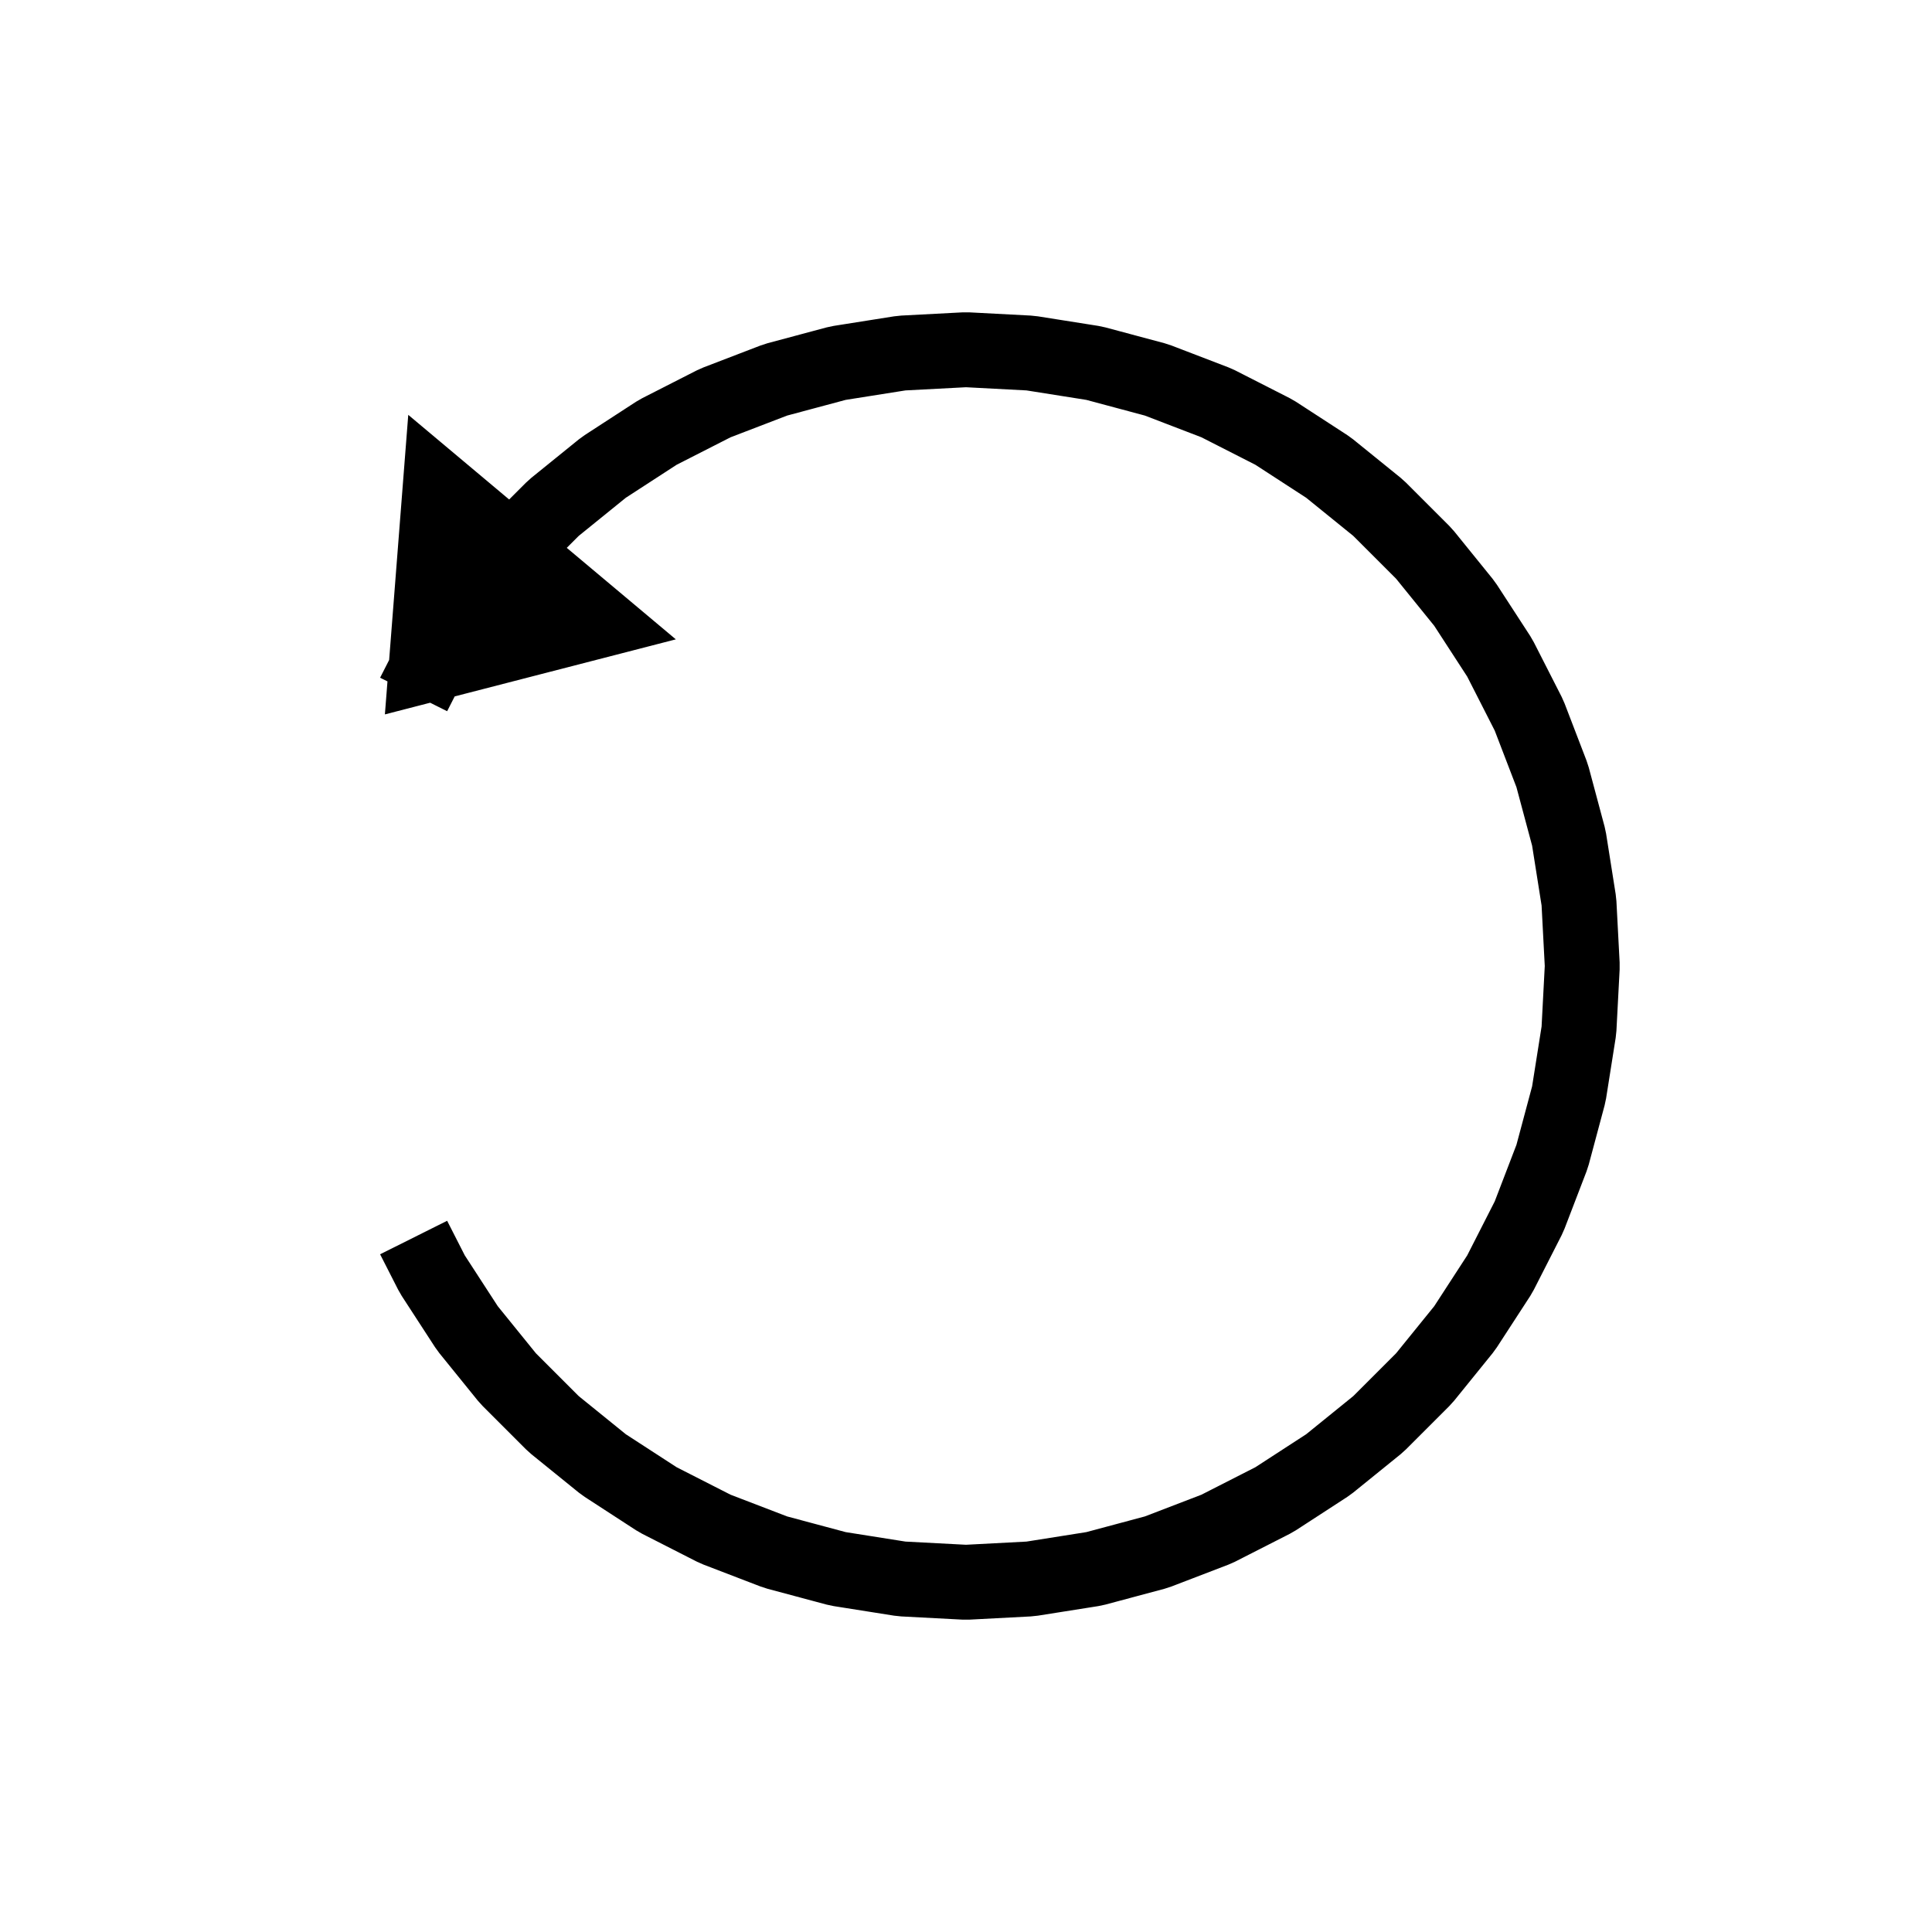
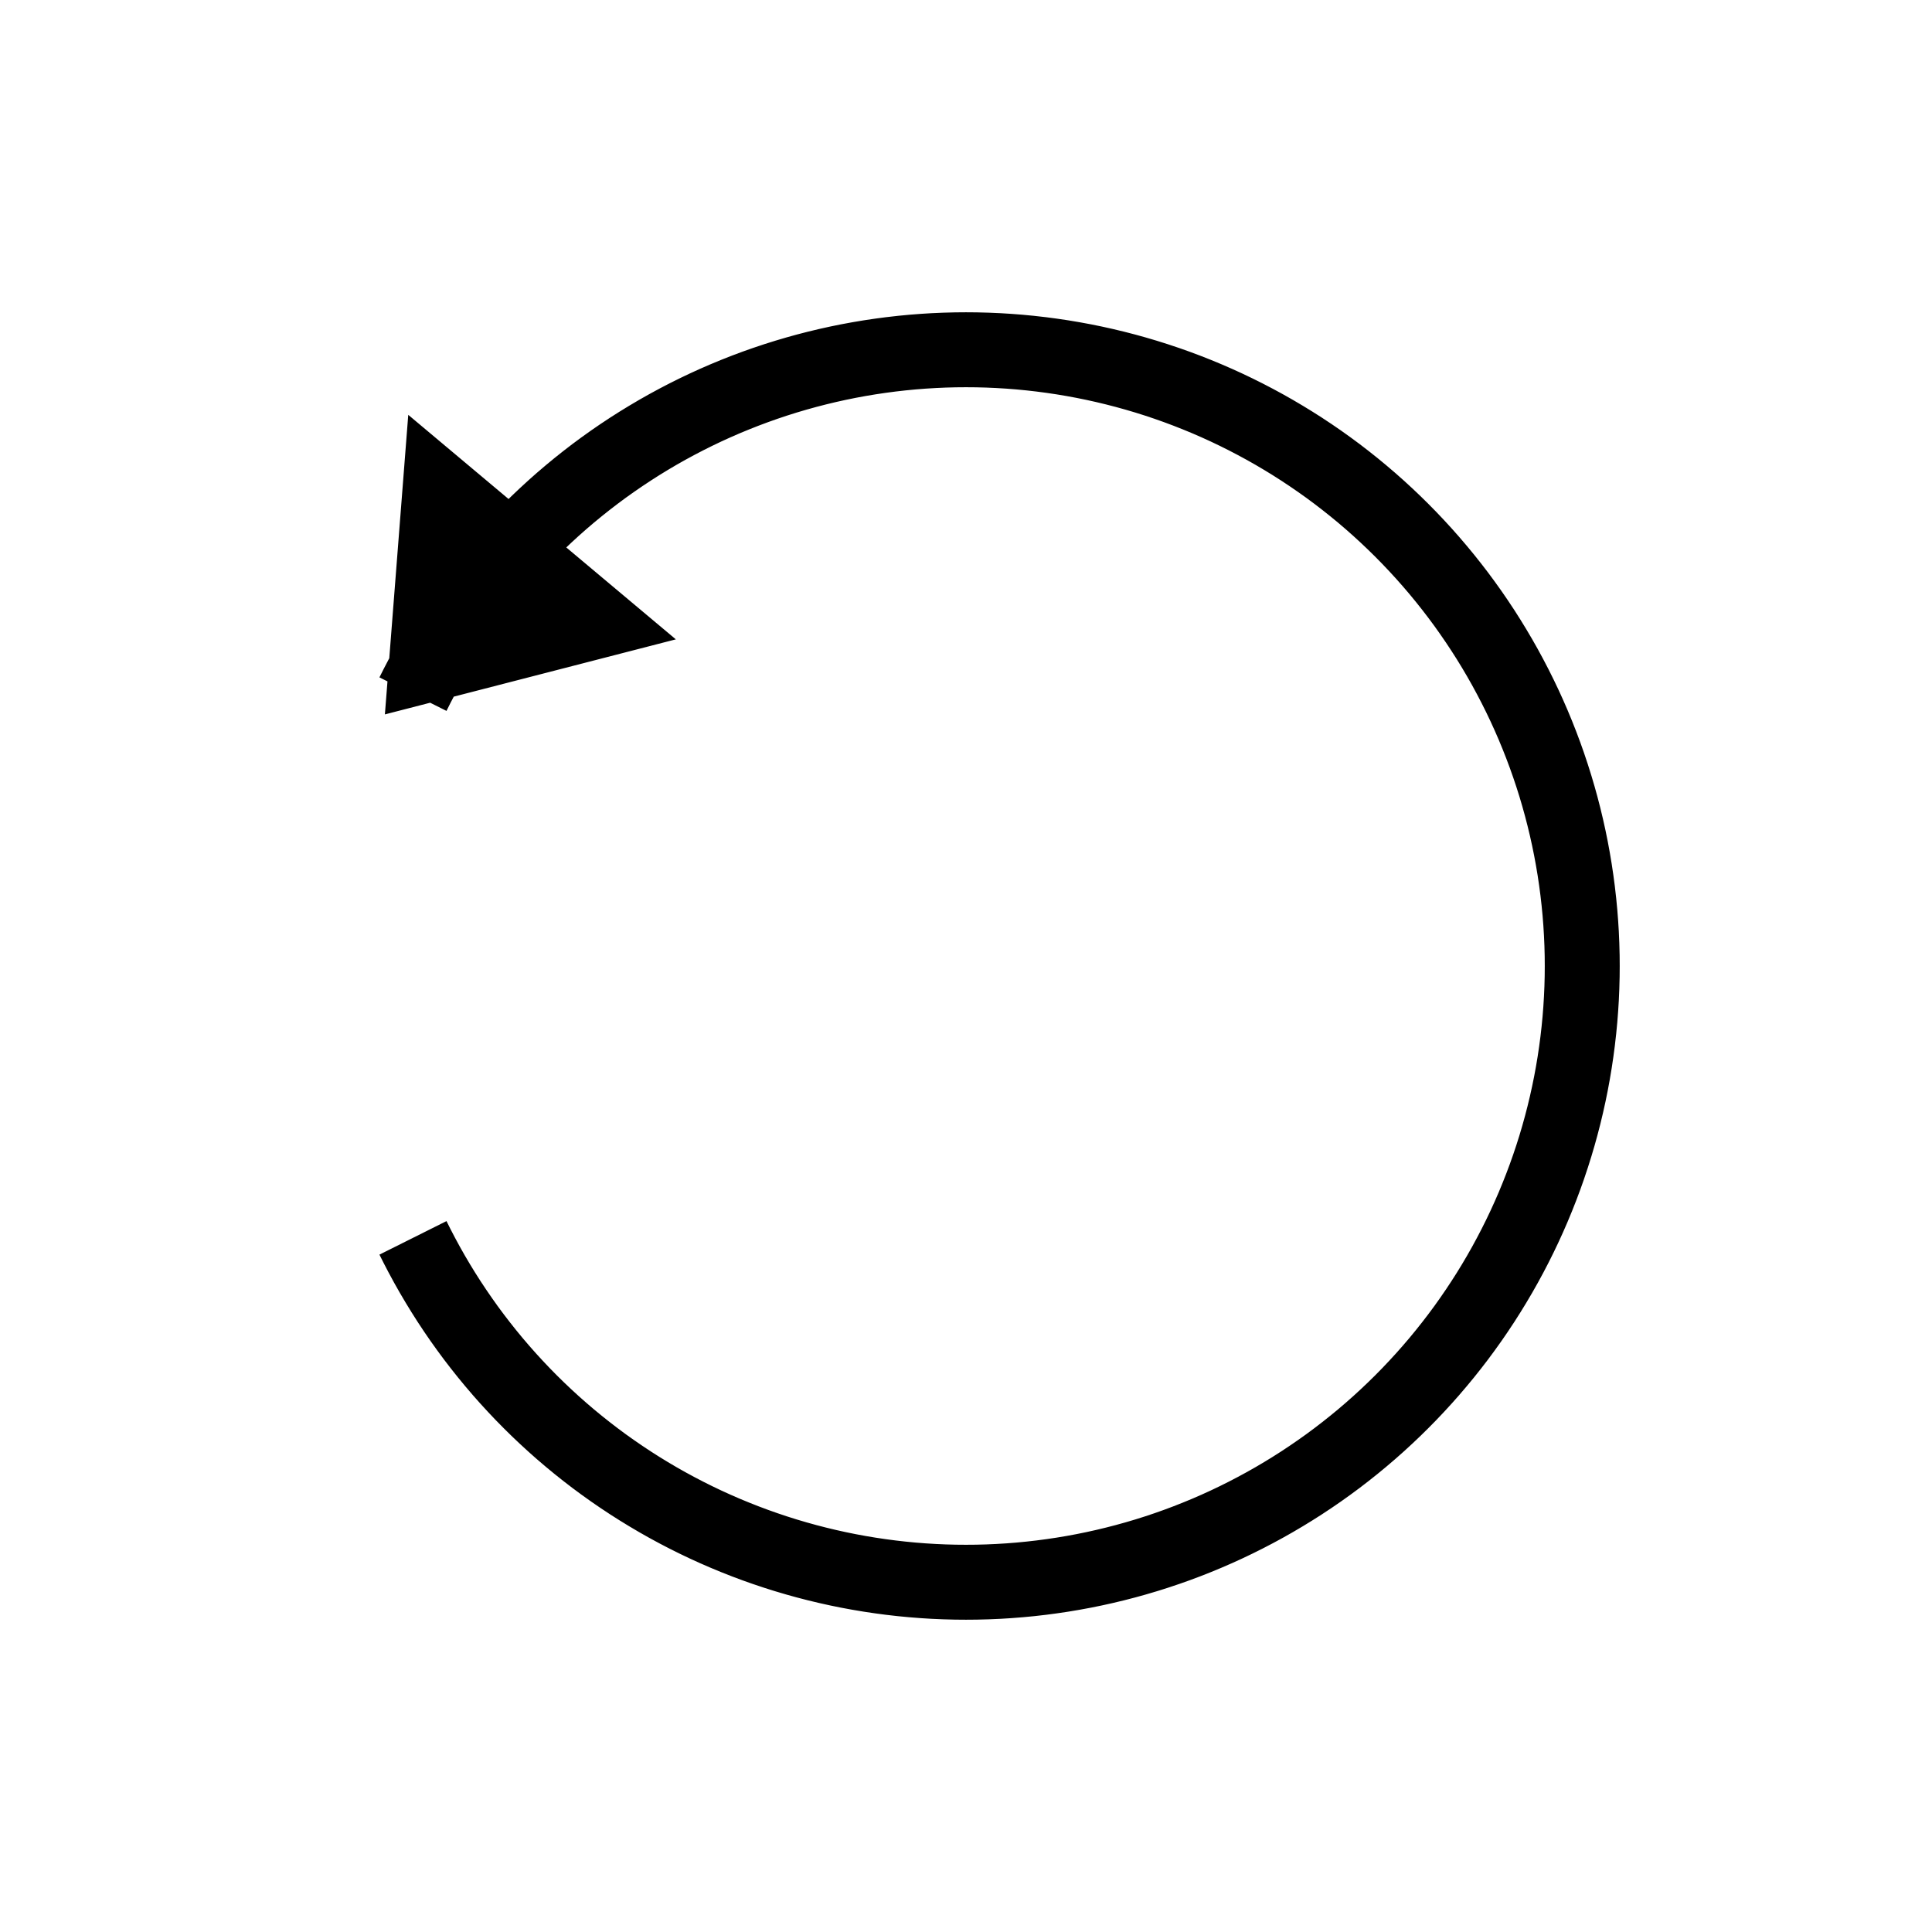
<svg xmlns="http://www.w3.org/2000/svg" width="100mm" height="100mm" viewBox="-8 -108 116 116" version="1.1">
-   <path d=" M 53.868,-11.197 L 54.284,-11.241 L 57.903,-11.814 L 58.312,-11.901 L 61.851,-12.849 L 62.249,-12.979  L 65.669,-14.292 L 66.052,-14.462 L 69.316,-16.125 L 69.679,-16.334 L 72.751,-18.33 L 73.09,-18.576  L 75.937,-20.881 L 76.248,-21.162 L 78.838,-23.752 L 79.119,-24.063 L 81.424,-26.91 L 81.67,-27.249  L 83.666,-30.321 L 83.875,-30.684 L 85.538,-33.948 L 85.708,-34.331 L 87.021,-37.751 L 87.151,-38.149  L 88.099,-41.688 L 88.186,-42.097 L 88.759,-45.716 L 88.803,-46.132 L 88.995,-49.791 L 88.995,-50.209  L 88.803,-53.868 L 88.759,-54.284 L 88.186,-57.903 L 88.099,-58.312 L 87.151,-61.851 L 87.021,-62.249  L 85.708,-65.669 L 85.538,-66.052 L 83.875,-69.316 L 83.666,-69.679 L 81.67,-72.751 L 81.424,-73.09  L 79.119,-75.937 L 78.838,-76.248 L 76.248,-78.838 L 75.937,-79.119 L 73.09,-81.424 L 72.751,-81.67  L 69.679,-83.666 L 69.316,-83.875 L 66.052,-85.538 L 65.669,-85.708 L 62.249,-87.021 L 61.851,-87.151  L 58.312,-88.099 L 57.903,-88.186 L 54.284,-88.759 L 53.868,-88.803 L 50.209,-88.995 L 49.791,-88.995  L 46.132,-88.803 L 45.716,-88.759 L 42.097,-88.186 L 41.688,-88.099 L 38.149,-87.151 L 37.751,-87.021  L 34.331,-85.708 L 33.948,-85.538 L 30.684,-83.875 L 30.321,-83.666 L 27.249,-81.67 L 26.91,-81.424  L 24.063,-79.119 L 23.752,-78.838 L 22.585,-77.671 L 16.724,-82.588 L 15.61,-68.305 L 15.159,-67.42  L 15.527,-67.237 L 15.386,-65.436 L 17.855,-66.073 L 18.737,-65.632 L 19.129,-66.401 L 32.045,-69.733  L 25.66,-75.09 L 26.58,-76.01 L 29.427,-78.316 L 32.5,-80.311 L 35.764,-81.974 L 39.184,-83.287  L 42.723,-84.235 L 46.342,-84.808 L 50,-85 L 53.658,-84.808 L 57.277,-84.235 L 60.816,-83.287  L 64.236,-81.974 L 67.5,-80.311 L 70.573,-78.316 L 73.42,-76.01 L 76.01,-73.42 L 78.316,-70.573  L 80.311,-67.5 L 81.974,-64.236 L 83.287,-60.816 L 84.235,-57.277 L 84.808,-53.658 L 85,-50  L 84.808,-46.342 L 84.235,-42.723 L 83.287,-39.184 L 81.974,-35.764 L 80.311,-32.5 L 78.316,-29.427  L 76.01,-26.58 L 73.42,-23.99 L 70.573,-21.684 L 67.5,-19.689 L 64.236,-18.026 L 60.816,-16.713  L 57.277,-15.765 L 53.658,-15.192 L 50,-15 L 46.342,-15.192 L 42.723,-15.765 L 39.184,-16.713  L 35.764,-18.026 L 32.5,-19.689 L 29.427,-21.684 L 26.58,-23.99 L 23.99,-26.58 L 21.684,-29.427  L 19.689,-32.5 L 18.737,-34.368 L 15.159,-32.58 L 16.125,-30.684 L 16.334,-30.321 L 18.33,-27.249  L 18.576,-26.91 L 20.881,-24.063 L 21.162,-23.752 L 23.752,-21.162 L 24.063,-20.881 L 26.91,-18.576  L 27.249,-18.33 L 30.321,-16.334 L 30.684,-16.125 L 33.948,-14.462 L 34.331,-14.292 L 37.751,-12.979  L 38.149,-12.849 L 41.688,-11.901 L 42.097,-11.814 L 45.716,-11.241 L 46.132,-11.197 L 49.791,-11.005  L 50.209,-11.005 z " stroke="black" fill="black" stroke-width="0.5" />
+   <path d=" M 50.646,-11.005 L 50.715,-11.007 L 51.326,-11.023 L 51.396,-11.025 L 52.006,-11.052 L 52.076,-11.055  L 52.686,-11.093 L 52.755,-11.098 L 53.364,-11.146 L 53.434,-11.152 L 54.042,-11.21 L 54.111,-11.217  L 54.718,-11.287 L 54.788,-11.295 L 55.393,-11.375 L 55.462,-11.385 L 56.066,-11.475 L 56.136,-11.486  L 56.738,-11.587 L 56.807,-11.599 L 57.407,-11.71 L 57.476,-11.723 L 58.074,-11.845 L 58.143,-11.86  L 58.739,-11.992 L 58.807,-12.008 L 59.401,-12.15 L 59.469,-12.167 L 60.06,-12.32 L 60.128,-12.338  L 60.716,-12.501 L 60.783,-12.521 L 61.369,-12.694 L 61.436,-12.714 L 62.018,-12.898 L 62.085,-12.92  L 62.664,-13.114 L 62.73,-13.136 L 63.306,-13.34 L 63.371,-13.364 L 63.944,-13.578 L 64.009,-13.603  L 64.577,-13.827 L 64.642,-13.853 L 65.206,-14.087 L 65.271,-14.114 L 65.831,-14.358 L 65.895,-14.386  L 66.451,-14.639 L 66.514,-14.669 L 67.065,-14.932 L 67.128,-14.963 L 67.674,-15.235 L 67.737,-15.267  L 68.278,-15.549 L 68.34,-15.582 L 68.877,-15.873 L 68.938,-15.907 L 69.47,-16.208 L 69.53,-16.243  L 70.056,-16.553 L 70.116,-16.589 L 70.637,-16.908 L 70.696,-16.945 L 71.212,-17.273 L 71.27,-17.311  L 71.779,-17.648 L 71.837,-17.687 L 72.341,-18.033 L 72.398,-18.073 L 72.895,-18.428 L 72.952,-18.469  L 73.443,-18.832 L 73.499,-18.874 L 73.983,-19.246 L 74.038,-19.289 L 74.516,-19.669 L 74.57,-19.713  L 75.042,-20.102 L 75.095,-20.147 L 75.56,-20.544 L 75.612,-20.589 L 76.07,-20.994 L 76.122,-21.041  L 76.572,-21.454 L 76.623,-21.501 L 77.067,-21.922 L 77.117,-21.97 L 77.552,-22.398 L 77.602,-22.448  L 78.03,-22.883 L 78.078,-22.933 L 78.499,-23.377 L 78.546,-23.428 L 78.959,-23.878 L 79.006,-23.93  L 79.411,-24.387 L 79.456,-24.44 L 79.853,-24.905 L 79.898,-24.958 L 80.287,-25.43 L 80.331,-25.484  L 80.711,-25.962 L 80.754,-26.017 L 81.126,-26.501 L 81.168,-26.557 L 81.531,-27.048 L 81.572,-27.105  L 81.927,-27.602 L 81.967,-27.659 L 82.313,-28.163 L 82.352,-28.221 L 82.689,-28.73 L 82.727,-28.788  L 83.055,-29.304 L 83.092,-29.363 L 83.411,-29.884 L 83.447,-29.944 L 83.757,-30.47 L 83.792,-30.53  L 84.093,-31.062 L 84.127,-31.123 L 84.418,-31.66 L 84.451,-31.721 L 84.733,-32.263 L 84.765,-32.326  L 85.037,-32.872 L 85.068,-32.935 L 85.331,-33.486 L 85.361,-33.55 L 85.614,-34.105 L 85.642,-34.169  L 85.886,-34.729 L 85.913,-34.794 L 86.147,-35.358 L 86.173,-35.423 L 86.397,-35.991 L 86.422,-36.056  L 86.636,-36.629 L 86.66,-36.694 L 86.864,-37.27 L 86.886,-37.336 L 87.08,-37.915 L 87.102,-37.982  L 87.285,-38.564 L 87.306,-38.631 L 87.479,-39.217 L 87.499,-39.284 L 87.662,-39.872 L 87.68,-39.94  L 87.833,-40.531 L 87.85,-40.599 L 87.992,-41.193 L 88.008,-41.261 L 88.14,-41.857 L 88.155,-41.926  L 88.277,-42.524 L 88.29,-42.593 L 88.401,-43.193 L 88.413,-43.262 L 88.514,-43.864 L 88.525,-43.934  L 88.615,-44.538 L 88.625,-44.607 L 88.705,-45.212 L 88.713,-45.282 L 88.782,-45.889 L 88.79,-45.958  L 88.848,-46.566 L 88.855,-46.636 L 88.902,-47.245 L 88.907,-47.314 L 88.945,-47.924 L 88.948,-47.994  L 88.975,-48.604 L 88.977,-48.674 L 88.993,-49.285 L 88.995,-49.354 L 89,-49.965 L 89,-50.035  L 88.995,-50.646 L 88.993,-50.715 L 88.977,-51.326 L 88.975,-51.396 L 88.948,-52.006 L 88.945,-52.076  L 88.907,-52.686 L 88.902,-52.755 L 88.855,-53.364 L 88.848,-53.434 L 88.79,-54.042 L 88.782,-54.111  L 88.713,-54.718 L 88.705,-54.788 L 88.625,-55.393 L 88.615,-55.462 L 88.525,-56.066 L 88.514,-56.136  L 88.413,-56.738 L 88.401,-56.807 L 88.29,-57.407 L 88.277,-57.476 L 88.155,-58.074 L 88.14,-58.143  L 88.008,-58.739 L 87.992,-58.807 L 87.85,-59.401 L 87.833,-59.469 L 87.68,-60.06 L 87.662,-60.128  L 87.499,-60.716 L 87.479,-60.783 L 87.306,-61.369 L 87.285,-61.436 L 87.102,-62.018 L 87.08,-62.085  L 86.886,-62.664 L 86.864,-62.73 L 86.66,-63.306 L 86.636,-63.371 L 86.422,-63.944 L 86.397,-64.009  L 86.173,-64.577 L 86.147,-64.642 L 85.913,-65.206 L 85.886,-65.271 L 85.642,-65.831 L 85.614,-65.895  L 85.361,-66.451 L 85.331,-66.514 L 85.068,-67.065 L 85.037,-67.128 L 84.765,-67.674 L 84.733,-67.737  L 84.451,-68.278 L 84.418,-68.34 L 84.127,-68.877 L 84.093,-68.938 L 83.792,-69.47 L 83.757,-69.53  L 83.447,-70.056 L 83.411,-70.116 L 83.092,-70.637 L 83.055,-70.696 L 82.727,-71.212 L 82.689,-71.27  L 82.352,-71.779 L 82.313,-71.837 L 81.967,-72.341 L 81.927,-72.398 L 81.572,-72.895 L 81.531,-72.952  L 81.168,-73.443 L 81.126,-73.499 L 80.754,-73.983 L 80.711,-74.038 L 80.331,-74.516 L 80.287,-74.57  L 79.898,-75.042 L 79.853,-75.095 L 79.456,-75.56 L 79.411,-75.612 L 79.006,-76.07 L 78.959,-76.122  L 78.546,-76.572 L 78.499,-76.623 L 78.078,-77.067 L 78.03,-77.117 L 77.602,-77.552 L 77.552,-77.602  L 77.117,-78.03 L 77.067,-78.078 L 76.623,-78.499 L 76.572,-78.546 L 76.122,-78.959 L 76.07,-79.006  L 75.612,-79.411 L 75.56,-79.456 L 75.095,-79.853 L 75.042,-79.898 L 74.57,-80.287 L 74.516,-80.331  L 74.038,-80.711 L 73.983,-80.754 L 73.499,-81.126 L 73.443,-81.168 L 72.952,-81.531 L 72.895,-81.572  L 72.398,-81.927 L 72.341,-81.967 L 71.837,-82.313 L 71.779,-82.352 L 71.27,-82.689 L 71.212,-82.727  L 70.696,-83.055 L 70.637,-83.092 L 70.116,-83.411 L 70.056,-83.447 L 69.53,-83.757 L 69.47,-83.792  L 68.938,-84.093 L 68.877,-84.127 L 68.34,-84.418 L 68.278,-84.451 L 67.737,-84.733 L 67.674,-84.765  L 67.128,-85.037 L 67.065,-85.068 L 66.514,-85.331 L 66.451,-85.361 L 65.895,-85.614 L 65.831,-85.642  L 65.271,-85.886 L 65.206,-85.913 L 64.642,-86.147 L 64.577,-86.173 L 64.009,-86.397 L 63.944,-86.422  L 63.371,-86.636 L 63.306,-86.66 L 62.73,-86.864 L 62.664,-86.886 L 62.085,-87.08 L 62.018,-87.102  L 61.436,-87.285 L 61.369,-87.306 L 60.783,-87.479 L 60.716,-87.499 L 60.128,-87.662 L 60.06,-87.68  L 59.469,-87.833 L 59.401,-87.85 L 58.807,-87.992 L 58.739,-88.008 L 58.143,-88.14 L 58.074,-88.155  L 57.476,-88.277 L 57.407,-88.29 L 56.807,-88.401 L 56.738,-88.413 L 56.136,-88.514 L 56.066,-88.525  L 55.462,-88.615 L 55.393,-88.625 L 54.788,-88.705 L 54.718,-88.713 L 54.111,-88.782 L 54.042,-88.79  L 53.434,-88.848 L 53.364,-88.855 L 52.755,-88.902 L 52.686,-88.907 L 52.076,-88.945 L 52.006,-88.948  L 51.396,-88.975 L 51.326,-88.977 L 50.715,-88.993 L 50.646,-88.995 L 50.035,-89 L 49.965,-89  L 49.354,-88.995 L 49.285,-88.993 L 48.674,-88.977 L 48.604,-88.975 L 47.994,-88.948 L 47.924,-88.945  L 47.314,-88.907 L 47.245,-88.902 L 46.636,-88.855 L 46.566,-88.848 L 45.958,-88.79 L 45.889,-88.782  L 45.282,-88.713 L 45.212,-88.705 L 44.607,-88.625 L 44.538,-88.615 L 43.934,-88.525 L 43.864,-88.514  L 43.262,-88.413 L 43.193,-88.401 L 42.593,-88.29 L 42.524,-88.277 L 41.926,-88.155 L 41.857,-88.14  L 41.261,-88.008 L 41.193,-87.992 L 40.599,-87.85 L 40.531,-87.833 L 39.94,-87.68 L 39.872,-87.662  L 39.284,-87.499 L 39.217,-87.479 L 38.631,-87.306 L 38.564,-87.285 L 37.982,-87.102 L 37.915,-87.08  L 37.336,-86.886 L 37.27,-86.864 L 36.694,-86.66 L 36.629,-86.636 L 36.056,-86.422 L 35.991,-86.397  L 35.423,-86.173 L 35.358,-86.147 L 34.794,-85.913 L 34.729,-85.886 L 34.169,-85.642 L 34.105,-85.614  L 33.55,-85.361 L 33.486,-85.331 L 32.935,-85.068 L 32.872,-85.037 L 32.326,-84.765 L 32.263,-84.733  L 31.721,-84.451 L 31.66,-84.418 L 31.123,-84.127 L 31.062,-84.093 L 30.53,-83.792 L 30.47,-83.757  L 29.944,-83.447 L 29.884,-83.411 L 29.363,-83.092 L 29.304,-83.055 L 28.788,-82.727 L 28.73,-82.689  L 28.221,-82.352 L 28.163,-82.313 L 27.659,-81.967 L 27.602,-81.927 L 27.105,-81.572 L 27.048,-81.531  L 26.557,-81.168 L 26.501,-81.126 L 26.017,-80.754 L 25.962,-80.711 L 25.484,-80.331 L 25.43,-80.287  L 24.958,-79.898 L 24.905,-79.853 L 24.44,-79.456 L 24.387,-79.411 L 23.93,-79.006 L 23.878,-78.959  L 23.428,-78.546 L 23.377,-78.499 L 22.933,-78.078 L 22.883,-78.03 L 22.549,-77.701 L 16.724,-82.588  L 15.618,-68.407 L 15.582,-68.34 L 15.549,-68.278 L 15.267,-67.737 L 15.235,-67.674 L 15.118,-67.441  L 15.527,-67.237 L 15.386,-65.436 L 17.855,-66.073 L 18.696,-65.652 L 18.815,-65.89 L 19.074,-66.387  L 32.045,-69.733 L 25.627,-75.118 L 25.687,-75.177 L 26.13,-75.597 L 26.58,-76.01 L 27.038,-76.415  L 27.502,-76.812 L 27.974,-77.2 L 28.452,-77.58 L 28.936,-77.952 L 29.427,-78.316 L 29.925,-78.67  L 30.428,-79.016 L 30.938,-79.353 L 31.453,-79.682 L 31.974,-80.001 L 32.5,-80.311 L 33.032,-80.612  L 33.569,-80.903 L 34.11,-81.185 L 34.657,-81.458 L 35.208,-81.721 L 35.764,-81.974 L 36.324,-82.218  L 36.889,-82.451 L 37.457,-82.675 L 38.029,-82.889 L 38.605,-83.093 L 39.184,-83.287 L 39.767,-83.471  L 40.353,-83.644 L 40.941,-83.807 L 41.533,-83.96 L 42.127,-84.103 L 42.723,-84.235 L 43.322,-84.357  L 43.922,-84.468 L 44.525,-84.569 L 45.129,-84.659 L 45.735,-84.739 L 46.342,-84.808 L 46.95,-84.867  L 47.559,-84.915 L 48.168,-84.952 L 48.779,-84.979 L 49.389,-84.995 L 50,-85 L 50.611,-84.995  L 51.221,-84.979 L 51.832,-84.952 L 52.441,-84.915 L 53.05,-84.867 L 53.658,-84.808 L 54.265,-84.739  L 54.871,-84.659 L 55.475,-84.569 L 56.078,-84.468 L 56.678,-84.357 L 57.277,-84.235 L 57.873,-84.103  L 58.467,-83.96 L 59.059,-83.807 L 59.647,-83.644 L 60.233,-83.471 L 60.816,-83.287 L 61.395,-83.093  L 61.971,-82.889 L 62.543,-82.675 L 63.111,-82.451 L 63.676,-82.218 L 64.236,-81.974 L 64.792,-81.721  L 65.343,-81.458 L 65.89,-81.185 L 66.431,-80.903 L 66.968,-80.612 L 67.5,-80.311 L 68.026,-80.001  L 68.547,-79.682 L 69.062,-79.353 L 69.572,-79.016 L 70.075,-78.67 L 70.573,-78.316 L 71.064,-77.952  L 71.548,-77.58 L 72.026,-77.2 L 72.498,-76.812 L 72.962,-76.415 L 73.42,-76.01 L 73.87,-75.597  L 74.313,-75.177 L 74.749,-74.749 L 75.177,-74.313 L 75.597,-73.87 L 76.01,-73.42 L 76.415,-72.962  L 76.812,-72.498 L 77.2,-72.026 L 77.58,-71.548 L 77.952,-71.064 L 78.316,-70.573 L 78.67,-70.075  L 79.016,-69.572 L 79.353,-69.062 L 79.682,-68.547 L 80.001,-68.026 L 80.311,-67.5 L 80.612,-66.968  L 80.903,-66.431 L 81.185,-65.89 L 81.458,-65.343 L 81.721,-64.792 L 81.974,-64.236 L 82.218,-63.676  L 82.451,-63.111 L 82.675,-62.543 L 82.889,-61.971 L 83.093,-61.395 L 83.287,-60.816 L 83.471,-60.233  L 83.644,-59.647 L 83.807,-59.059 L 83.96,-58.467 L 84.103,-57.873 L 84.235,-57.277 L 84.357,-56.678  L 84.468,-56.078 L 84.569,-55.475 L 84.659,-54.871 L 84.739,-54.265 L 84.808,-53.658 L 84.867,-53.05  L 84.915,-52.441 L 84.952,-51.832 L 84.979,-51.221 L 84.995,-50.611 L 85,-50 L 84.995,-49.389  L 84.979,-48.779 L 84.952,-48.168 L 84.915,-47.559 L 84.867,-46.95 L 84.808,-46.342 L 84.739,-45.735  L 84.659,-45.129 L 84.569,-44.525 L 84.468,-43.922 L 84.357,-43.322 L 84.235,-42.723 L 84.103,-42.127  L 83.96,-41.533 L 83.807,-40.941 L 83.644,-40.353 L 83.471,-39.767 L 83.287,-39.184 L 83.093,-38.605  L 82.889,-38.029 L 82.675,-37.457 L 82.451,-36.889 L 82.218,-36.324 L 81.974,-35.764 L 81.721,-35.208  L 81.458,-34.657 L 81.185,-34.11 L 80.903,-33.569 L 80.612,-33.032 L 80.311,-32.5 L 80.001,-31.974  L 79.682,-31.453 L 79.353,-30.938 L 79.016,-30.428 L 78.67,-29.925 L 78.316,-29.427 L 77.952,-28.936  L 77.58,-28.452 L 77.2,-27.974 L 76.812,-27.502 L 76.415,-27.038 L 76.01,-26.58 L 75.597,-26.13  L 75.177,-25.687 L 74.749,-25.251 L 74.313,-24.823 L 73.87,-24.403 L 73.42,-23.99 L 72.962,-23.585  L 72.498,-23.188 L 72.026,-22.8 L 71.548,-22.42 L 71.064,-22.048 L 70.573,-21.684 L 70.075,-21.33  L 69.572,-20.984 L 69.062,-20.646 L 68.547,-20.318 L 68.026,-19.999 L 67.5,-19.689 L 66.968,-19.388  L 66.431,-19.097 L 65.89,-18.815 L 65.343,-18.542 L 64.792,-18.279 L 64.236,-18.026 L 63.676,-17.782  L 63.111,-17.549 L 62.543,-17.325 L 61.971,-17.111 L 61.395,-16.907 L 60.816,-16.713 L 60.233,-16.529  L 59.647,-16.356 L 59.059,-16.193 L 58.467,-16.04 L 57.873,-15.897 L 57.277,-15.765 L 56.678,-15.643  L 56.078,-15.532 L 55.475,-15.431 L 54.871,-15.341 L 54.265,-15.261 L 53.658,-15.192 L 53.05,-15.133  L 52.441,-15.085 L 51.832,-15.048 L 51.221,-15.021 L 50.611,-15.005 L 50,-15 L 49.389,-15.005  L 48.779,-15.021 L 48.168,-15.048 L 47.559,-15.085 L 46.95,-15.133 L 46.342,-15.192 L 45.735,-15.261  L 45.129,-15.341 L 44.525,-15.431 L 43.922,-15.532 L 43.322,-15.643 L 42.723,-15.765 L 42.127,-15.897  L 41.533,-16.04 L 40.941,-16.193 L 40.353,-16.356 L 39.767,-16.529 L 39.184,-16.713 L 38.605,-16.907  L 38.029,-17.111 L 37.457,-17.325 L 36.889,-17.549 L 36.324,-17.782 L 35.764,-18.026 L 35.208,-18.279  L 34.657,-18.542 L 34.11,-18.815 L 33.569,-19.097 L 33.032,-19.388 L 32.5,-19.689 L 31.974,-19.999  L 31.453,-20.318 L 30.938,-20.646 L 30.428,-20.984 L 29.925,-21.33 L 29.427,-21.684 L 28.936,-22.048  L 28.452,-22.42 L 27.974,-22.8 L 27.502,-23.188 L 27.038,-23.585 L 26.58,-23.99 L 26.13,-24.403  L 25.687,-24.823 L 25.251,-25.251 L 24.823,-25.687 L 24.403,-26.13 L 23.99,-26.58 L 23.585,-27.038  L 23.188,-27.502 L 22.8,-27.974 L 22.42,-28.452 L 22.048,-28.936 L 21.684,-29.427 L 21.33,-29.925  L 20.984,-30.428 L 20.646,-30.938 L 20.318,-31.453 L 19.999,-31.974 L 19.689,-32.5 L 19.388,-33.032  L 19.097,-33.569 L 18.815,-34.11 L 18.696,-34.348 L 15.118,-32.559 L 15.235,-32.326 L 15.267,-32.263  L 15.549,-31.721 L 15.582,-31.66 L 15.873,-31.123 L 15.907,-31.062 L 16.208,-30.53 L 16.243,-30.47  L 16.553,-29.944 L 16.589,-29.884 L 16.908,-29.363 L 16.945,-29.304 L 17.273,-28.788 L 17.311,-28.73  L 17.648,-28.221 L 17.687,-28.163 L 18.033,-27.659 L 18.073,-27.602 L 18.428,-27.105 L 18.469,-27.048  L 18.832,-26.557 L 18.874,-26.501 L 19.246,-26.017 L 19.289,-25.962 L 19.669,-25.484 L 19.713,-25.43  L 20.102,-24.958 L 20.147,-24.905 L 20.544,-24.44 L 20.589,-24.387 L 20.994,-23.93 L 21.041,-23.878  L 21.454,-23.428 L 21.501,-23.377 L 21.922,-22.933 L 21.97,-22.883 L 22.398,-22.448 L 22.448,-22.398  L 22.883,-21.97 L 22.933,-21.922 L 23.377,-21.501 L 23.428,-21.454 L 23.878,-21.041 L 23.93,-20.994  L 24.387,-20.589 L 24.44,-20.544 L 24.905,-20.147 L 24.958,-20.102 L 25.43,-19.713 L 25.484,-19.669  L 25.962,-19.289 L 26.017,-19.246 L 26.501,-18.874 L 26.557,-18.832 L 27.048,-18.469 L 27.105,-18.428  L 27.602,-18.073 L 27.659,-18.033 L 28.163,-17.687 L 28.221,-17.648 L 28.73,-17.311 L 28.788,-17.273  L 29.304,-16.945 L 29.363,-16.908 L 29.884,-16.589 L 29.944,-16.553 L 30.47,-16.243 L 30.53,-16.208  L 31.062,-15.907 L 31.123,-15.873 L 31.66,-15.582 L 31.721,-15.549 L 32.263,-15.267 L 32.326,-15.235  L 32.872,-14.963 L 32.935,-14.932 L 33.486,-14.669 L 33.55,-14.639 L 34.105,-14.386 L 34.169,-14.358  L 34.729,-14.114 L 34.794,-14.087 L 35.358,-13.853 L 35.423,-13.827 L 35.991,-13.603 L 36.056,-13.578  L 36.629,-13.364 L 36.694,-13.34 L 37.27,-13.136 L 37.336,-13.114 L 37.915,-12.92 L 37.982,-12.898  L 38.564,-12.714 L 38.631,-12.694 L 39.217,-12.521 L 39.284,-12.501 L 39.872,-12.338 L 39.94,-12.32  L 40.531,-12.167 L 40.599,-12.15 L 41.193,-12.008 L 41.261,-11.992 L 41.857,-11.86 L 41.926,-11.845  L 42.524,-11.723 L 42.593,-11.71 L 43.193,-11.599 L 43.262,-11.587 L 43.864,-11.486 L 43.934,-11.475  L 44.538,-11.385 L 44.607,-11.375 L 45.212,-11.295 L 45.282,-11.287 L 45.889,-11.217 L 45.958,-11.21  L 46.566,-11.152 L 46.636,-11.146 L 47.245,-11.098 L 47.314,-11.093 L 47.924,-11.055 L 47.994,-11.052  L 48.604,-11.025 L 48.674,-11.023 L 49.285,-11.007 L 49.354,-11.005 L 49.965,-11 L 50.035,-11  z " stroke="black" fill="black" stroke-width="0.5" />
</svg>
